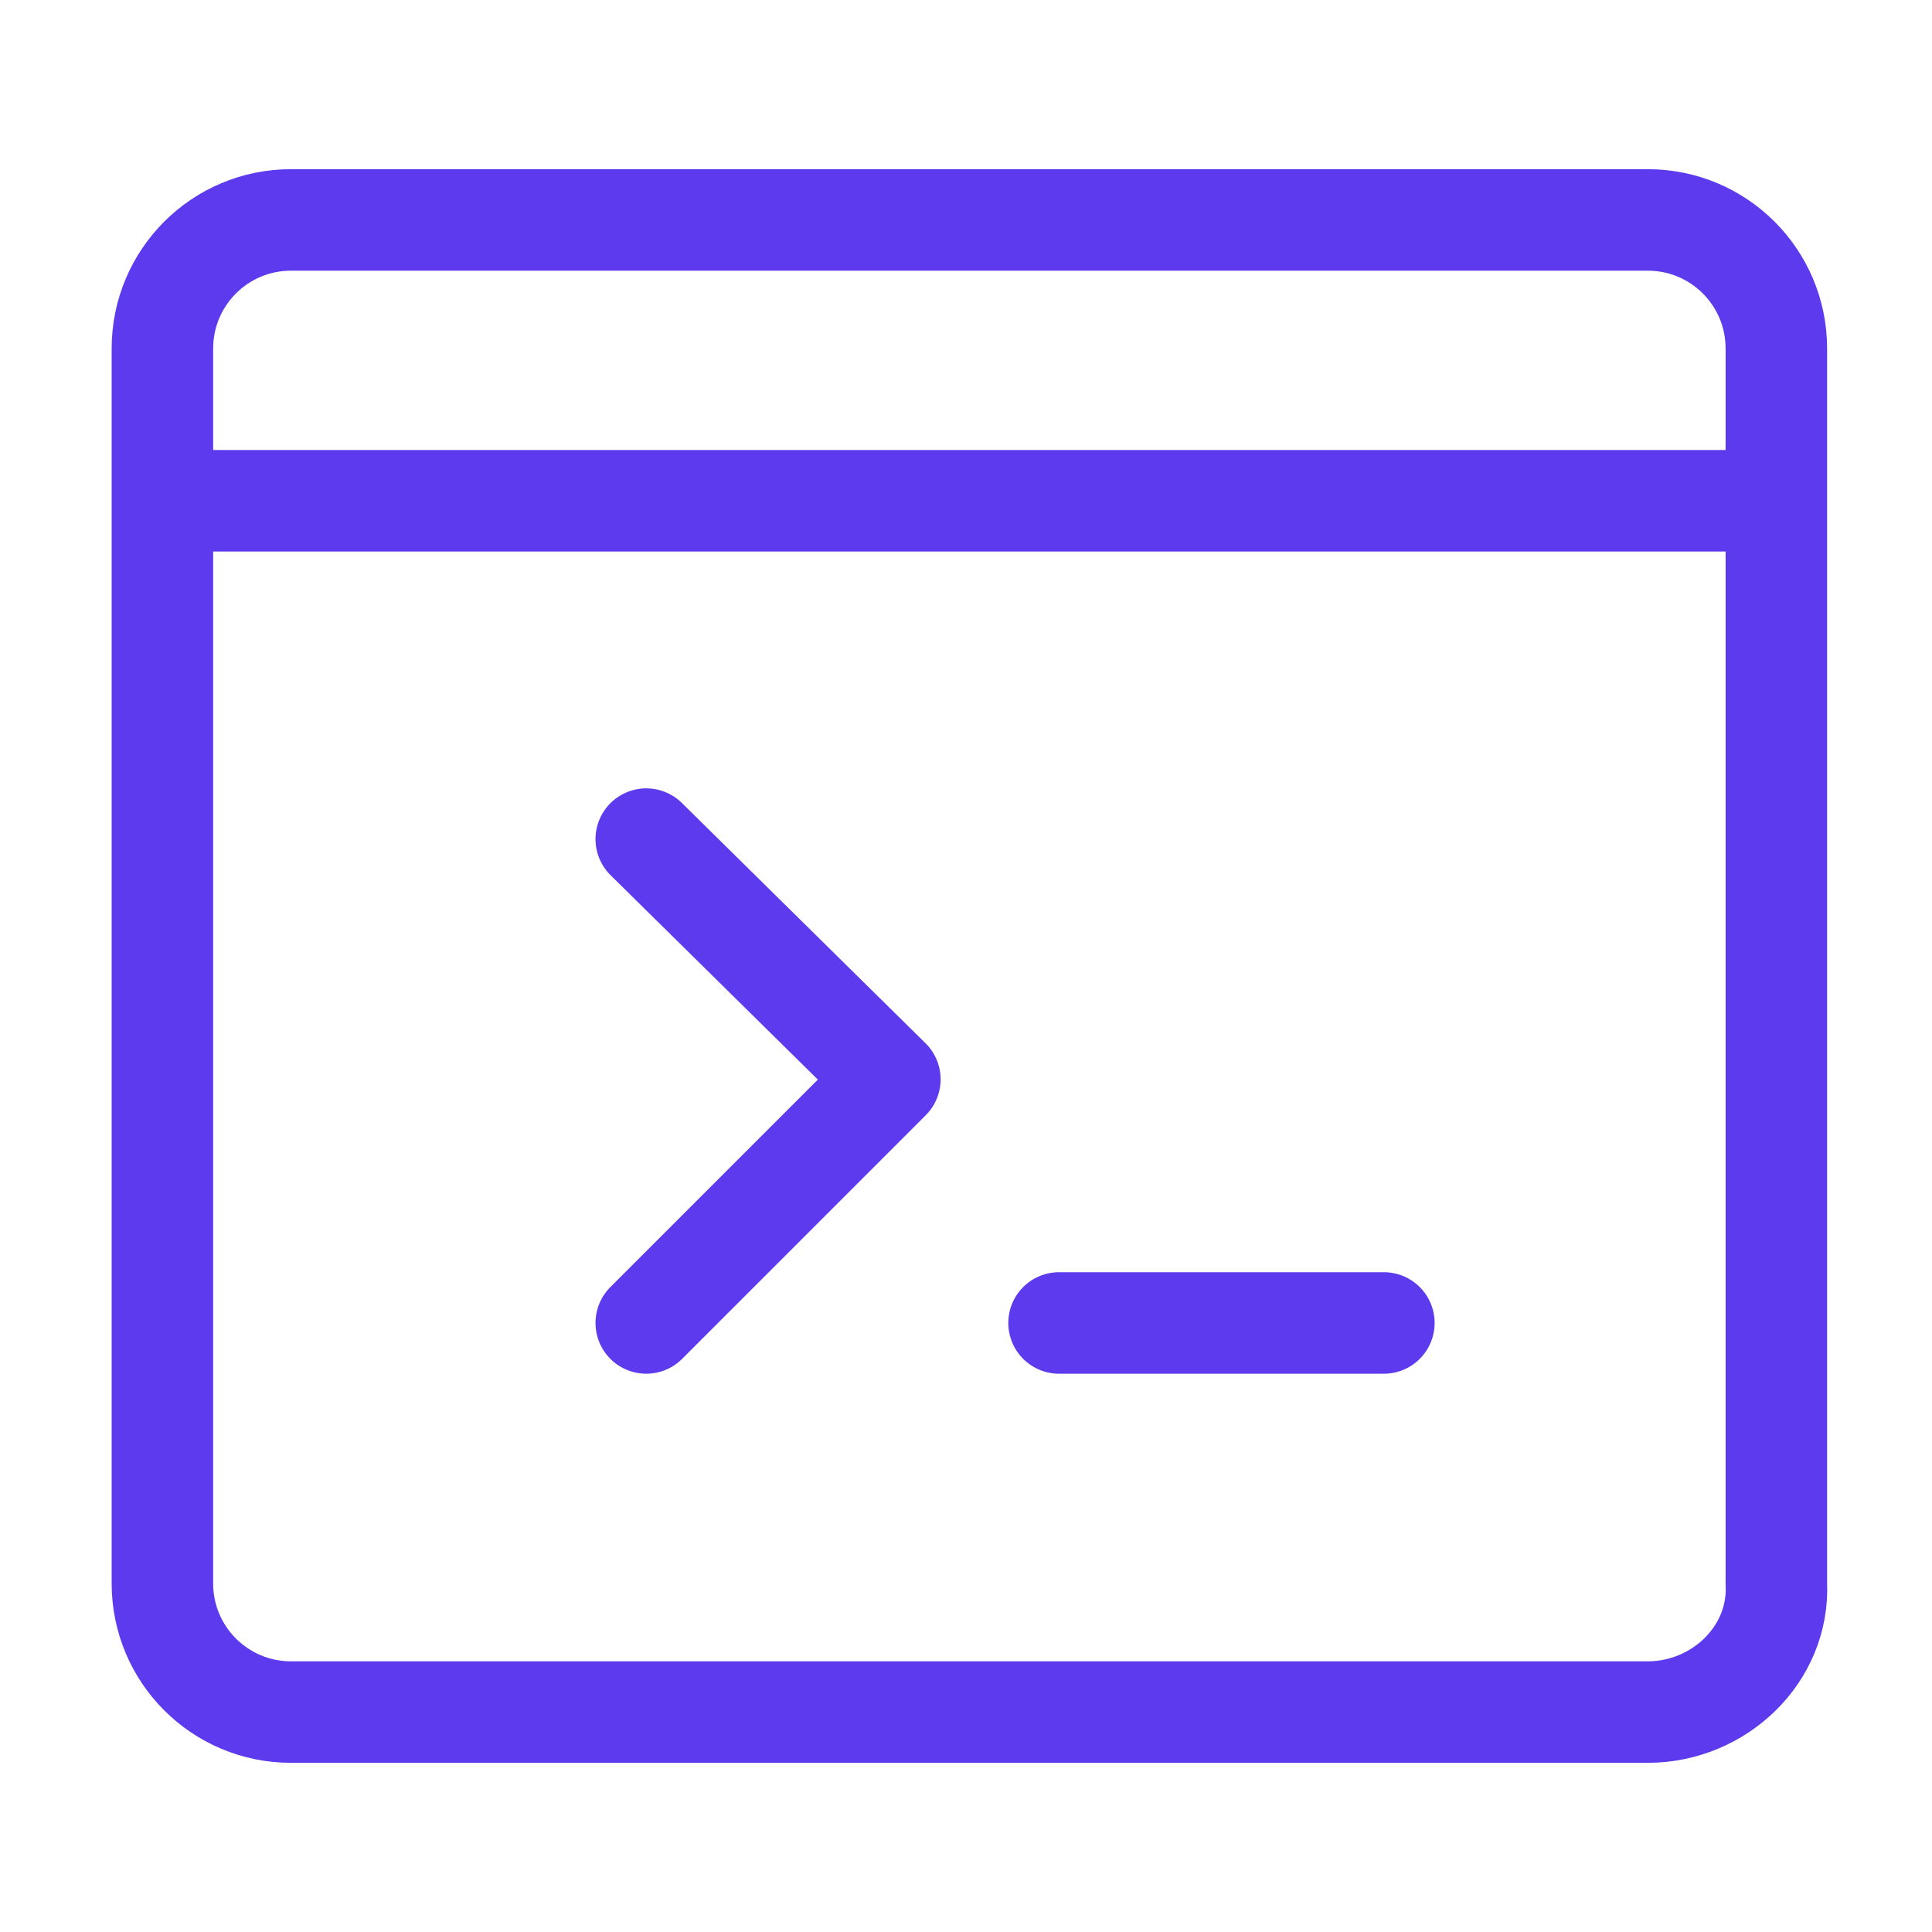
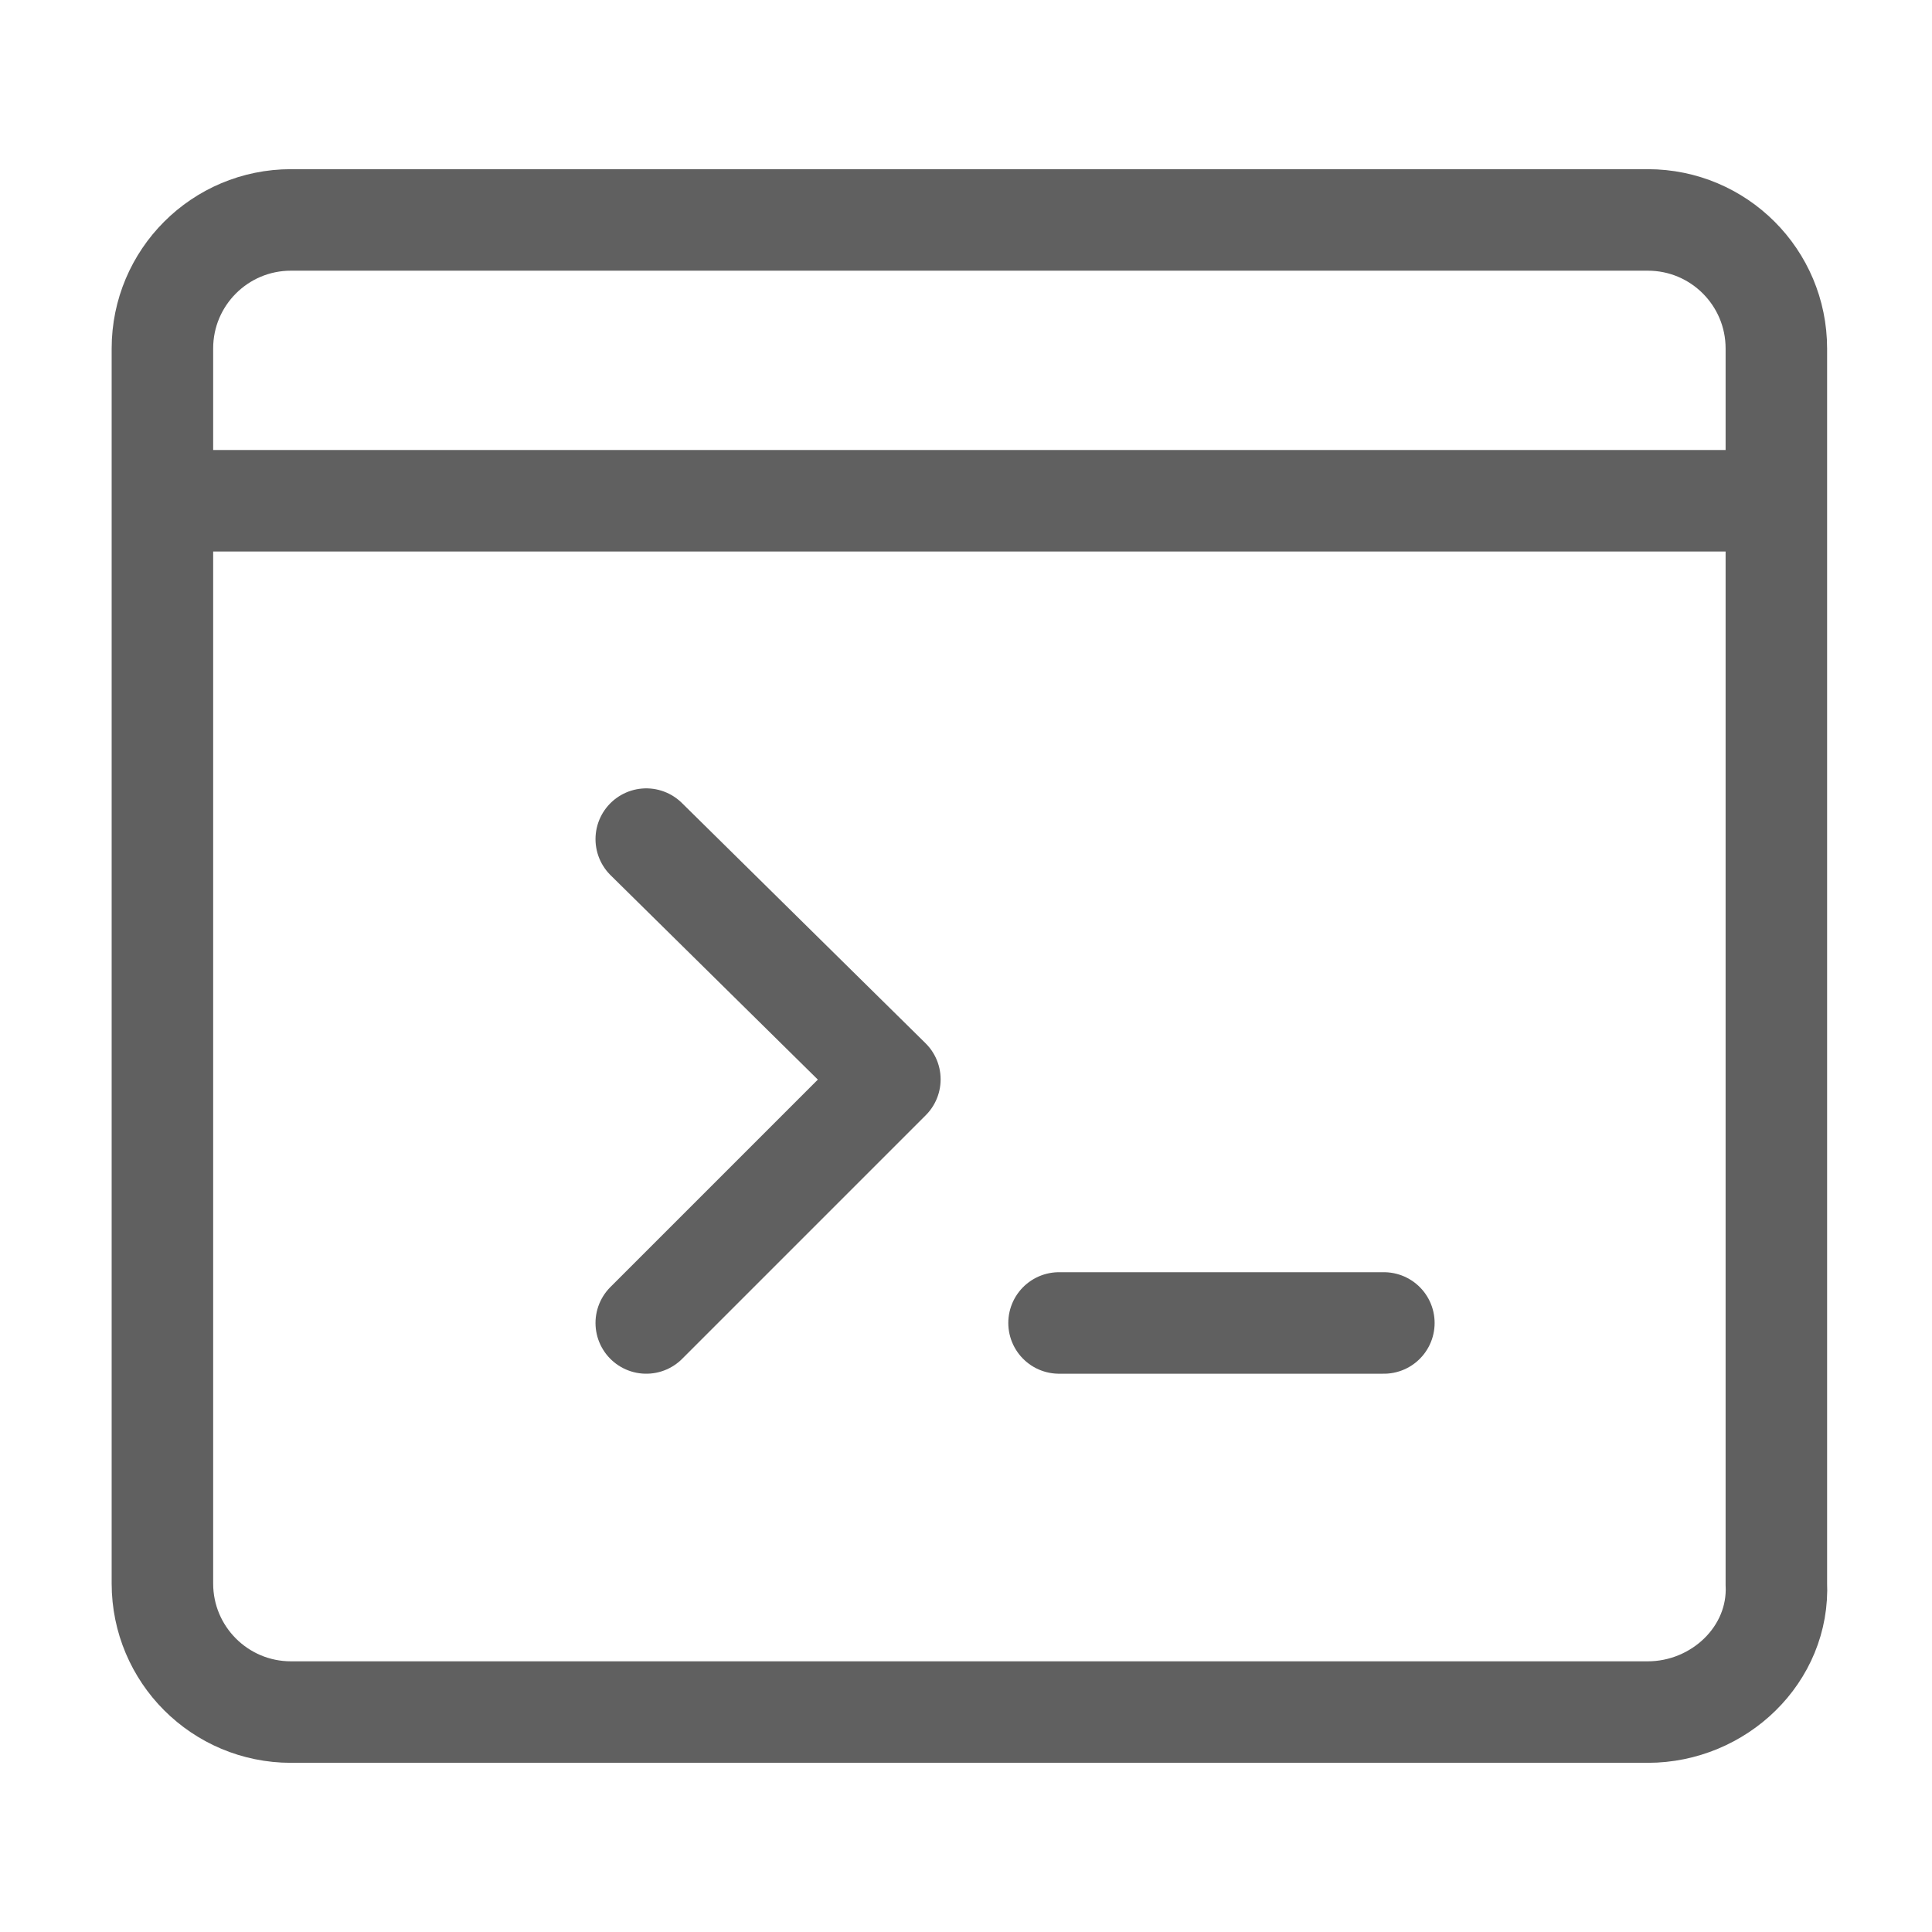
- <svg xmlns="http://www.w3.org/2000/svg" version="1.1" x="0px" y="0px" viewBox="0 0 57.1 57.1" style="enable-background:new 0 0 57.1 57.1;" xml:space="preserve">
+ <svg xmlns="http://www.w3.org/2000/svg" version="1.1" id="Layer_1" x="0px" y="0px" viewBox="0 0 57.1 57.1" style="enable-background:new 0 0 57.1 57.1;" xml:space="preserve">
  <style type="text/css">
	.st0{fill:none;}
- 	.st1{fill:none;stroke:#5E3AEE;stroke-width:3;stroke-miterlimit:10;enable-background:new    ;}
- 	.st2{fill:none;stroke:#5E3AEE;stroke-width:3;stroke-miterlimit:10;}
- 	.st3{fill:none;stroke:#5E3AEE;stroke-width:3;stroke-linecap:round;stroke-linejoin:round;stroke-miterlimit:10;}
+ 	.st1{fill:none;stroke:#606060;stroke-width:3;stroke-miterlimit:10;}
+ 	.st2{fill:none;stroke:#606060;stroke-width:3;stroke-linecap:round;stroke-linejoin:round;stroke-miterlimit:10;}
</style>
-   <g id="Layer_2">
+   <g id="Layer_2_00000018930459806031592340000002566894512845239719_">
    <rect class="st0" width="57.1" height="57.1" />
  </g>
-   <g id="Layer_1">
+   <g id="Layer_1_00000032614590279330795020000015958303354578297737_">
    <g>
      <path class="st1" d="M48.7,50.6H8.6c-2.1,0-3.8-1.7-3.8-3.8V10.3c0-2.1,1.7-3.8,3.8-3.8h40.1c2.1,0,3.8,1.7,3.8,3.8v36.5    C52.6,48.9,50.8,50.6,48.7,50.6z" />
-       <line class="st2" x1="4.5" y1="14.8" x2="52.6" y2="14.8" />
-       <polyline class="st3" points="19.1,24.8 26.3,31.9 19.1,39.1   " />
-       <line class="st3" x1="31.3" y1="39.1" x2="40.9" y2="39.1" />
+       <line class="st1" x1="4.5" y1="14.8" x2="52.6" y2="14.8" />
+       <polyline class="st2" points="19.1,24.8 26.3,31.9 19.1,39.1   " />
+       <line class="st2" x1="31.3" y1="39.1" x2="40.9" y2="39.1" />
    </g>
  </g>
</svg>
